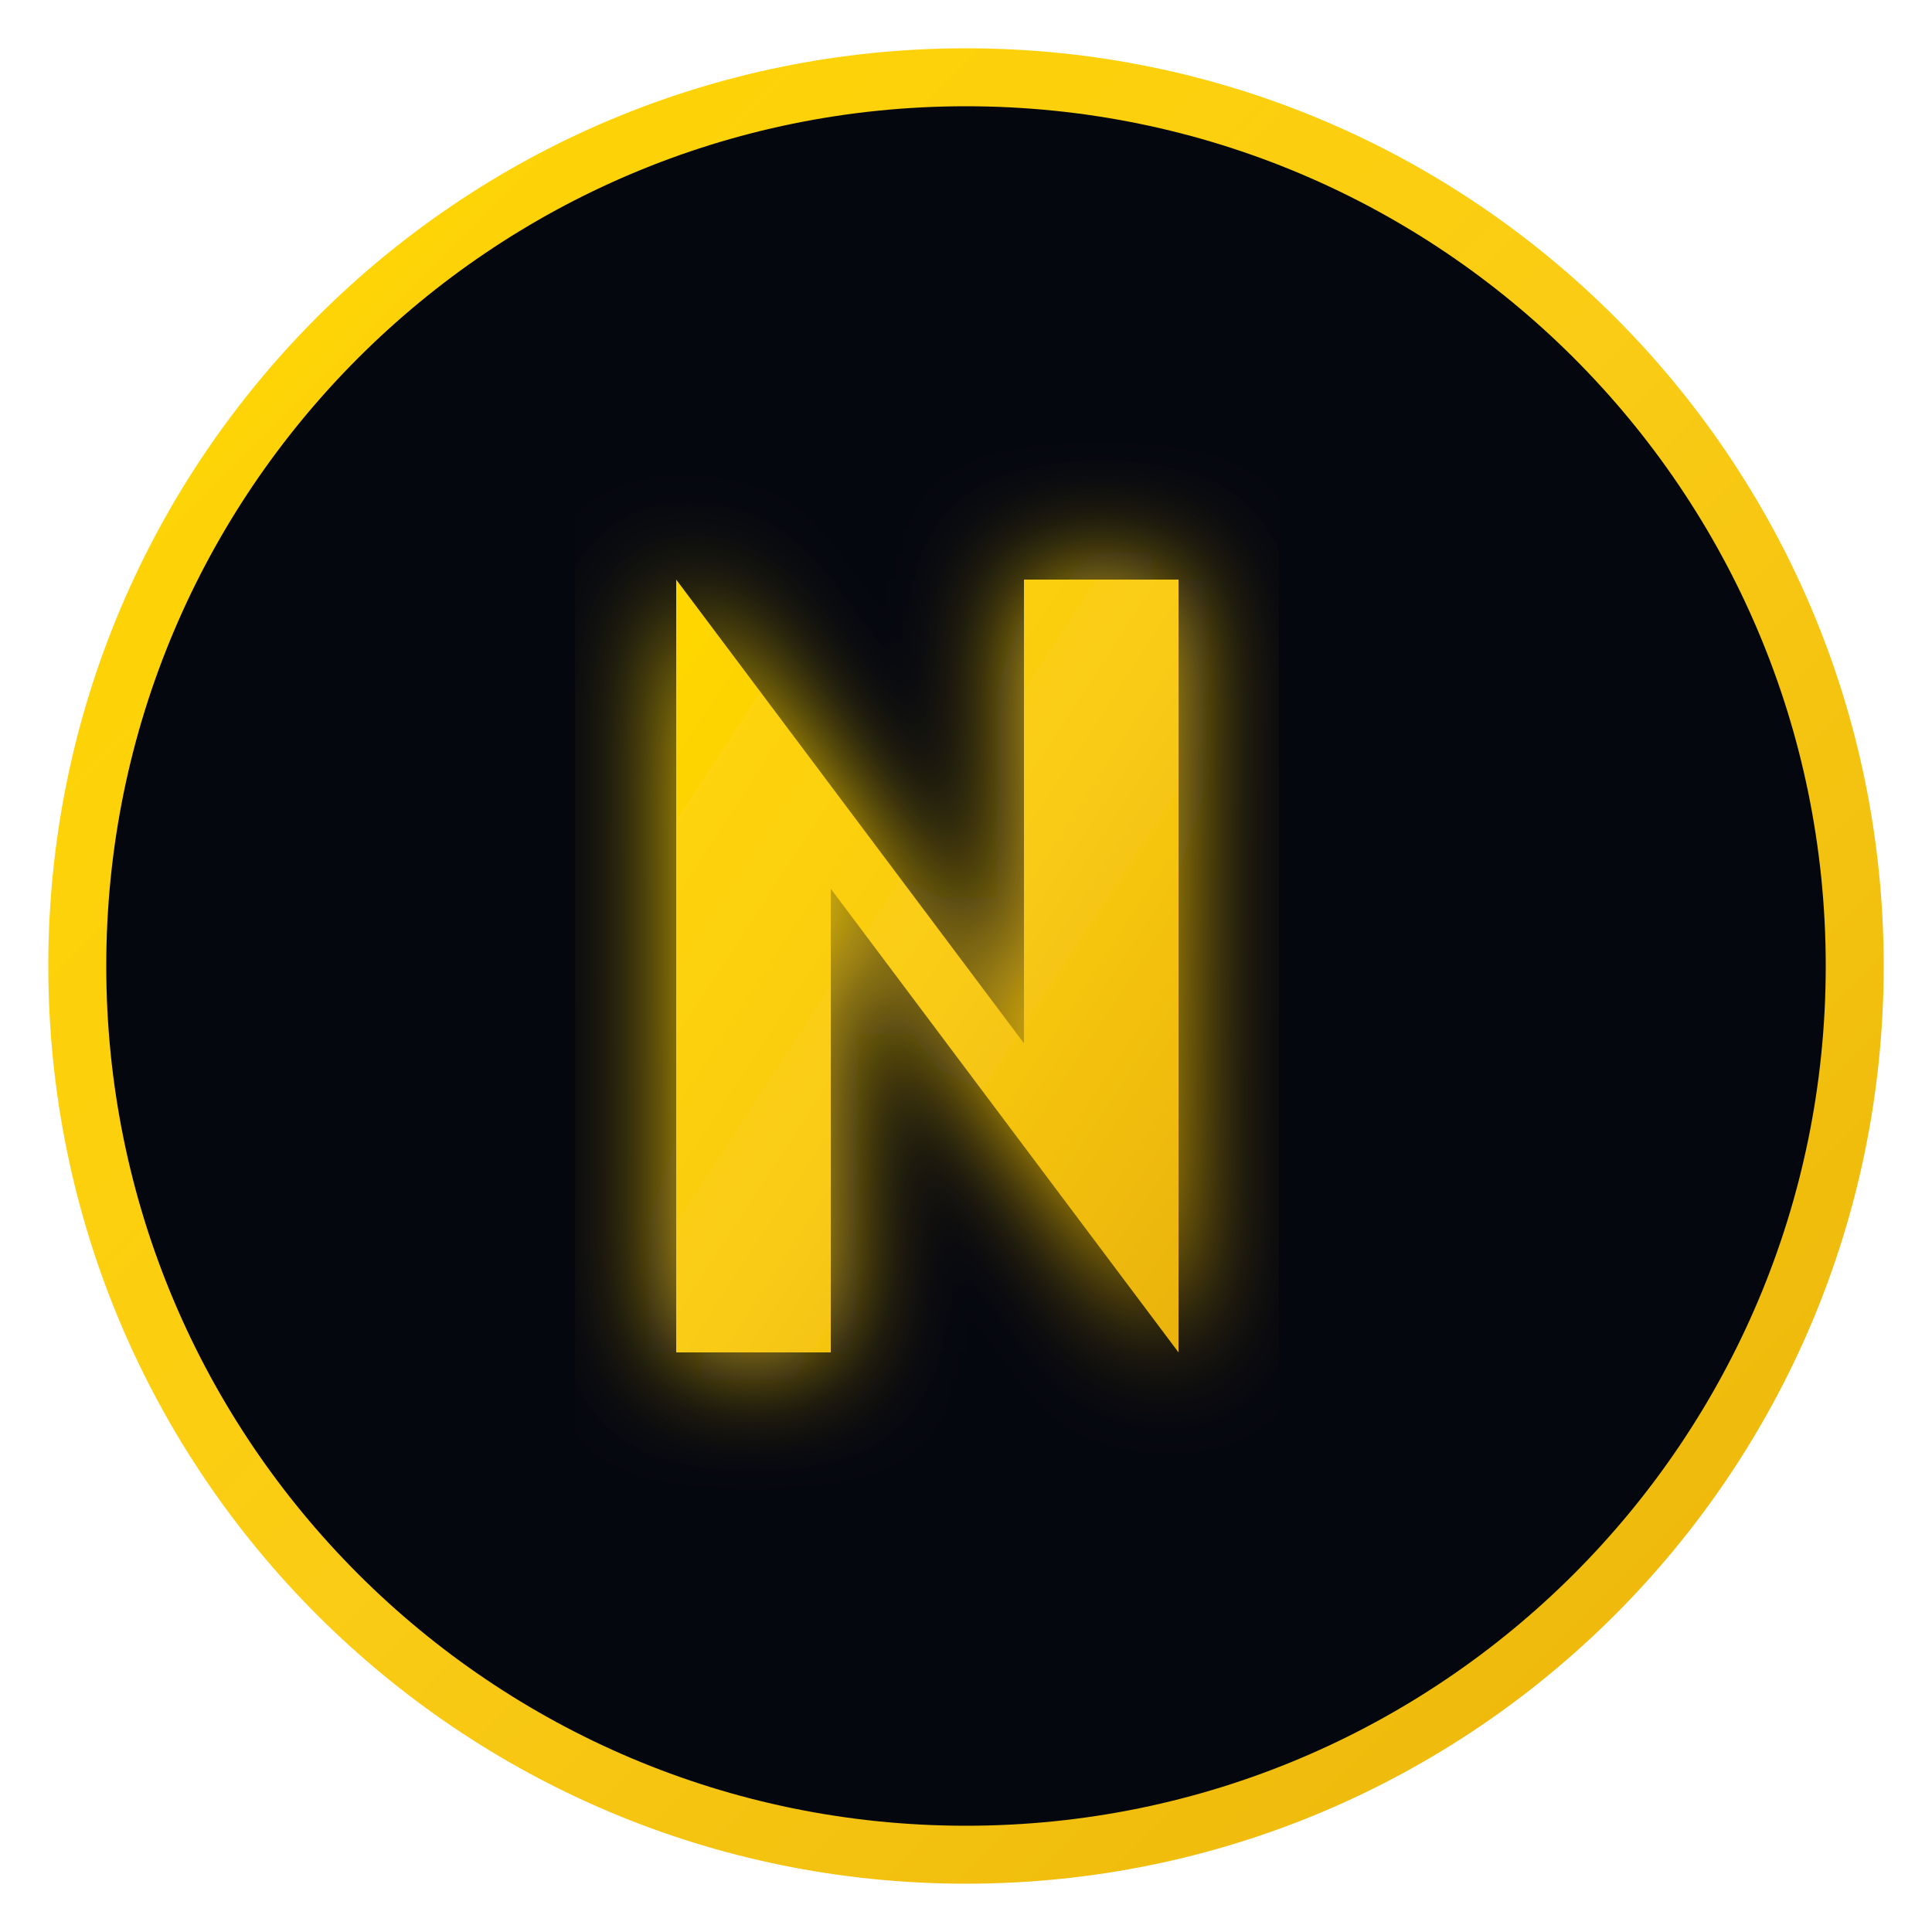
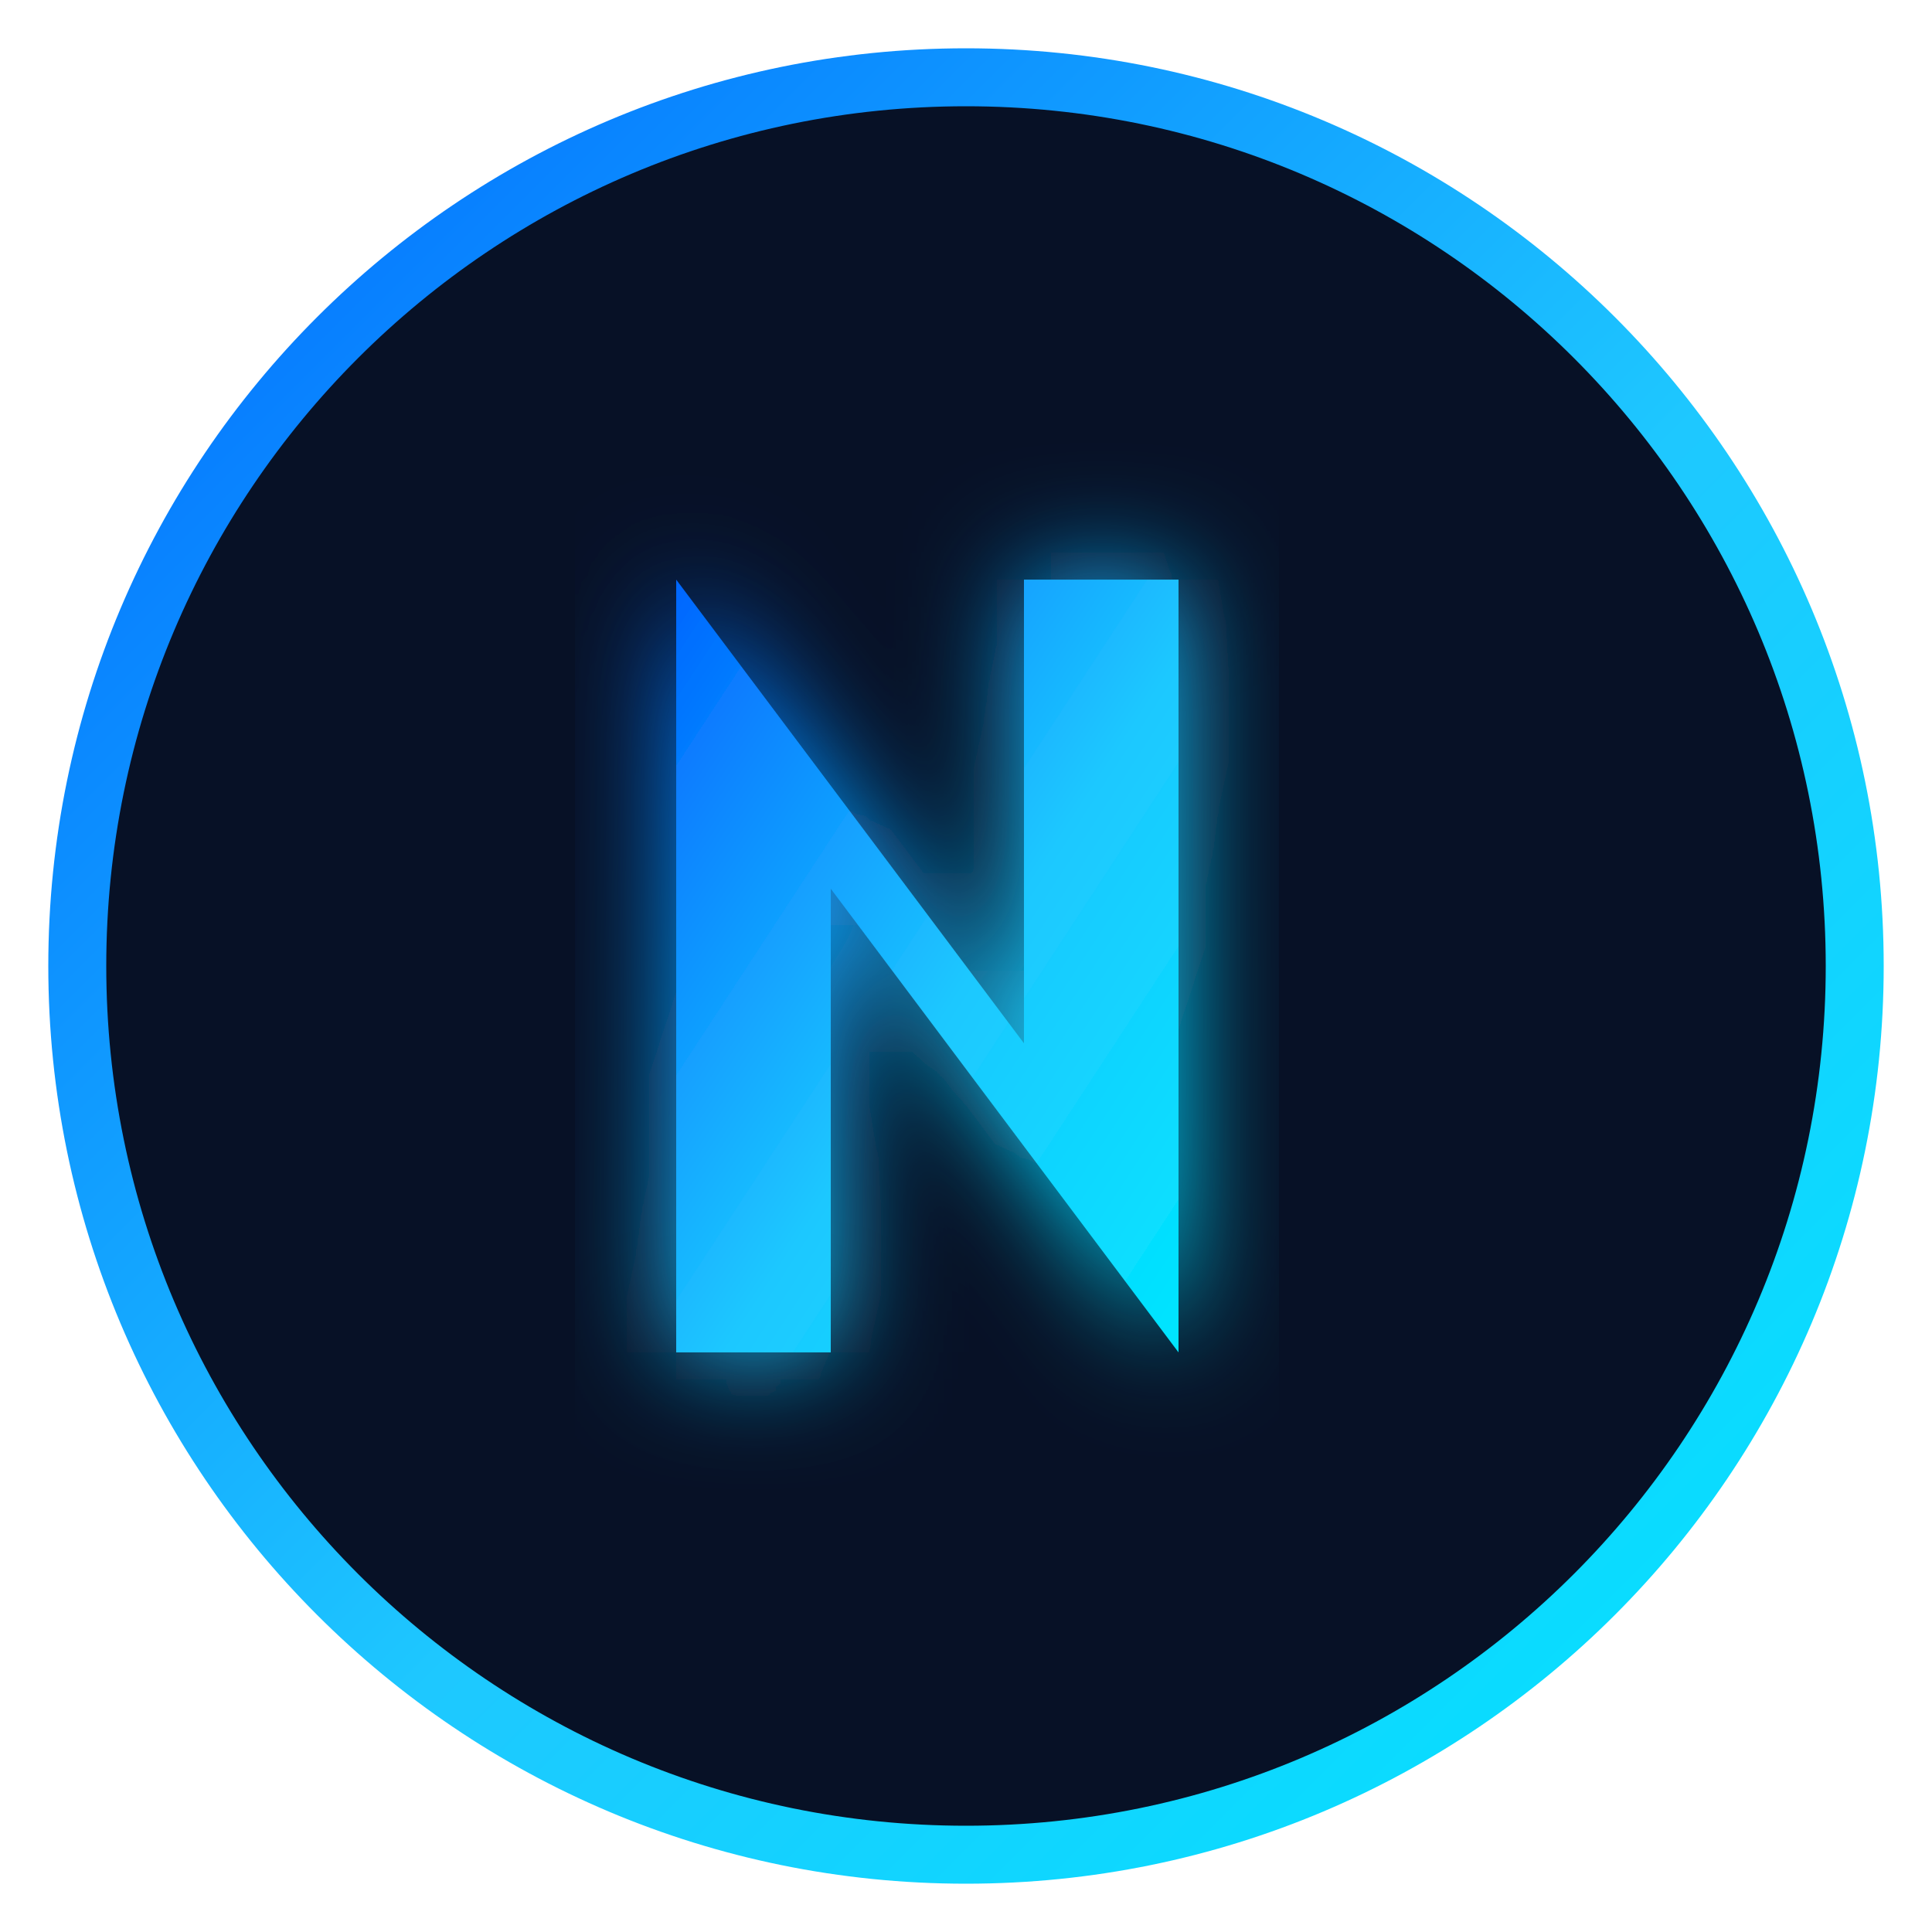
<svg xmlns="http://www.w3.org/2000/svg" viewBox="0 0 100 100">
  <defs>
-     <linearGradient id="goldGrad" x1="0%" y1="0%" x2="100%" y2="100%">
-       <stop offset="0%" stop-color="#ffd700" />
-       <stop offset="50%" stop-color="#facc15" />
-       <stop offset="100%" stop-color="#eab308" />
+     <linearGradient id="brandBlueGrad" x1="0%" y1="0%" x2="100%" y2="100%">
+       <stop offset="0%" stop-color="#0066ff" />
+       <stop offset="55%" stop-color="#1ec8ff" />
+       <stop offset="100%" stop-color="#00e5ff" />
    </linearGradient>
    <filter id="glow" x="-20%" y="-20%" width="140%" height="140%">
      <feGaussianBlur stdDeviation="3" result="blur" />
      <feComposite in="SourceGraphic" in2="blur" operator="over" />
    </filter>
  </defs>
-   <circle cx="50" cy="50" r="46" fill="#05070f" stroke="url(#goldGrad)" stroke-width="3" />
-   <path d="M35 70 V30 L53 54 V30 H61 V70 L43 46 V70 Z" fill="url(#goldGrad)" filter="url(#glow)" />
+   <circle cx="50" cy="50" r="46" fill="#071126" stroke="url(#brandBlueGrad)" stroke-width="3" />
+   <path d="M35 70 V30 L53 54 V30 H61 V70 L43 46 V70 Z" fill="url(#brandBlueGrad)" filter="url(#glow)" />
</svg>
